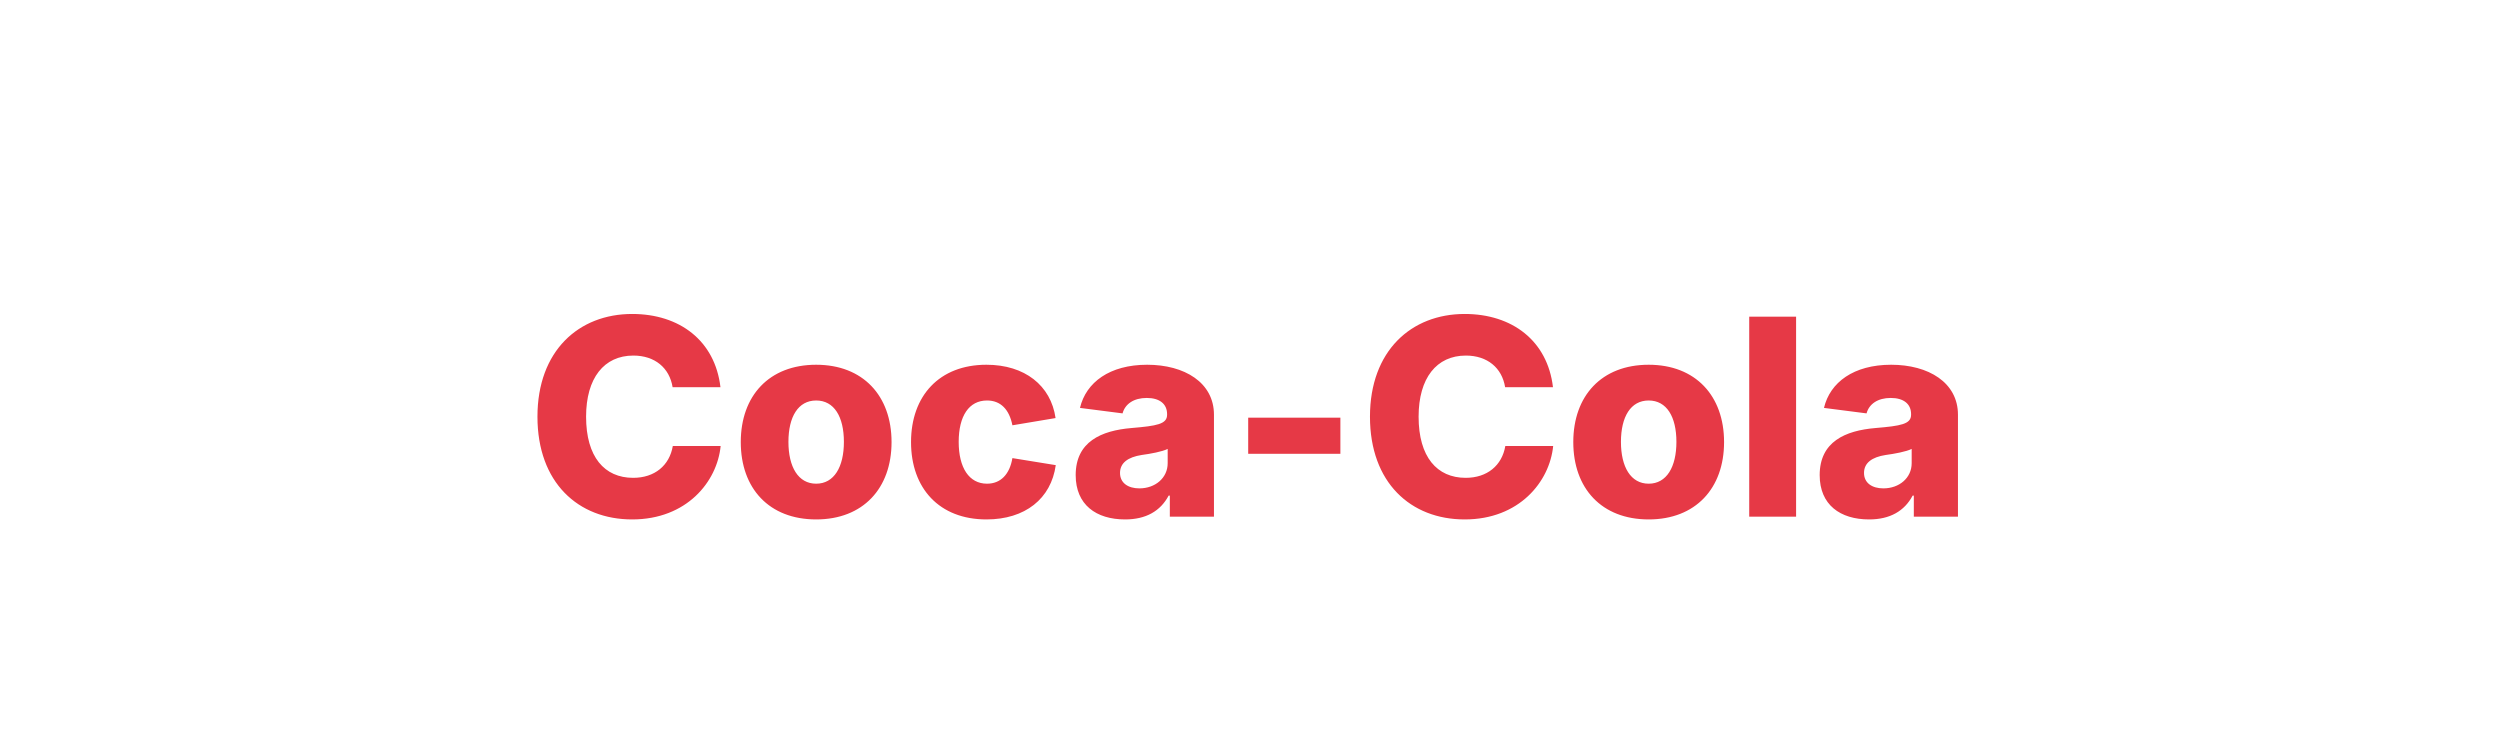
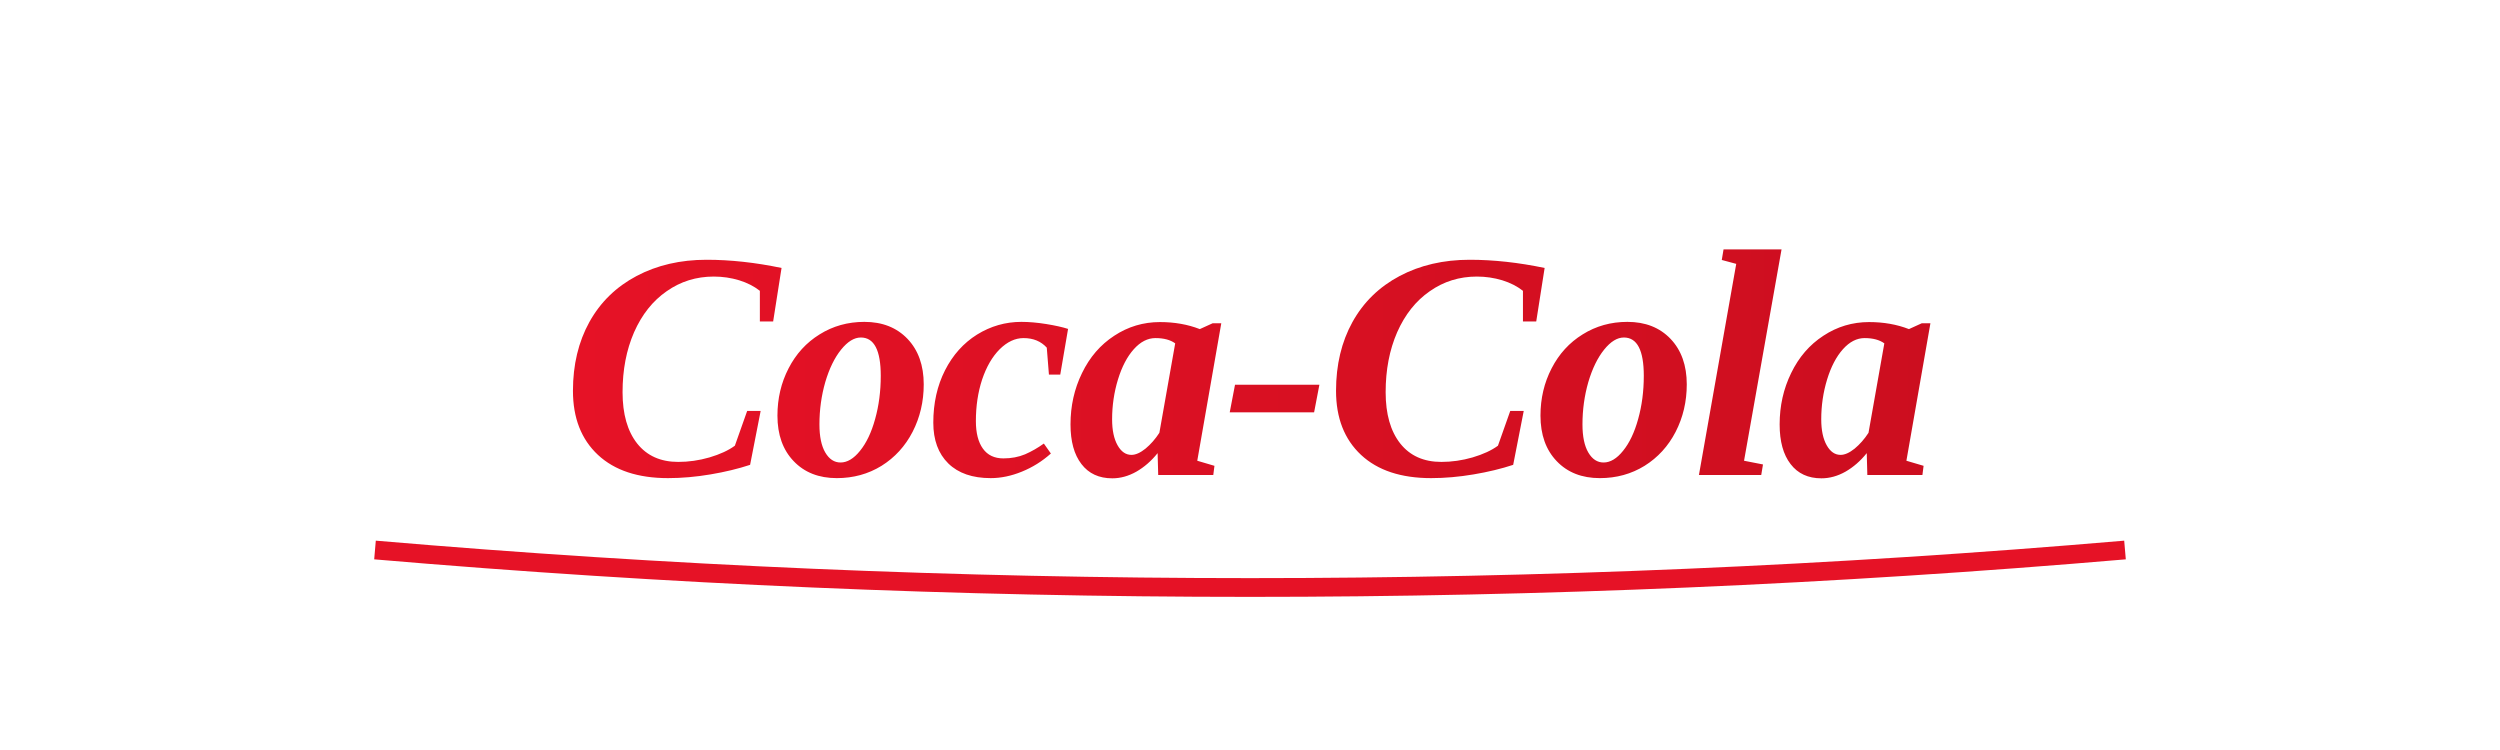
<svg xmlns="http://www.w3.org/2000/svg" viewBox="0 0 200 60" width="200" height="60">
-   <rect width="100%" height="100%" fill="none" />
-   <text x="50%" y="55%" dominant-baseline="middle" text-anchor="middle" font-family="system-ui, -apple-system, sans-serif" font-weight="800" font-size="22" fill="#e63946">Coca-Cola</text>
+   <defs>
+     <linearGradient id="cokeGrad" x1="0%" y1="0%" x2="100%" y2="0%">
+       <stop offset="0%" stop-color="#E61226" />
+       <stop offset="100%" stop-color="#CC0E1F" />
+     </linearGradient>
+   </defs>
+   <text x="100" y="38" text-anchor="middle" font-family="'Georgia', 'Times New Roman', serif" font-weight="700" font-style="italic" font-size="26" fill="url(#cokeGrad)" letter-spacing="-0.5">Coca-Cola</text>
+   <path d="M30,44 Q100,50 170,44" stroke="#E61226" stroke-width="1.5" fill="none" />
</svg>
